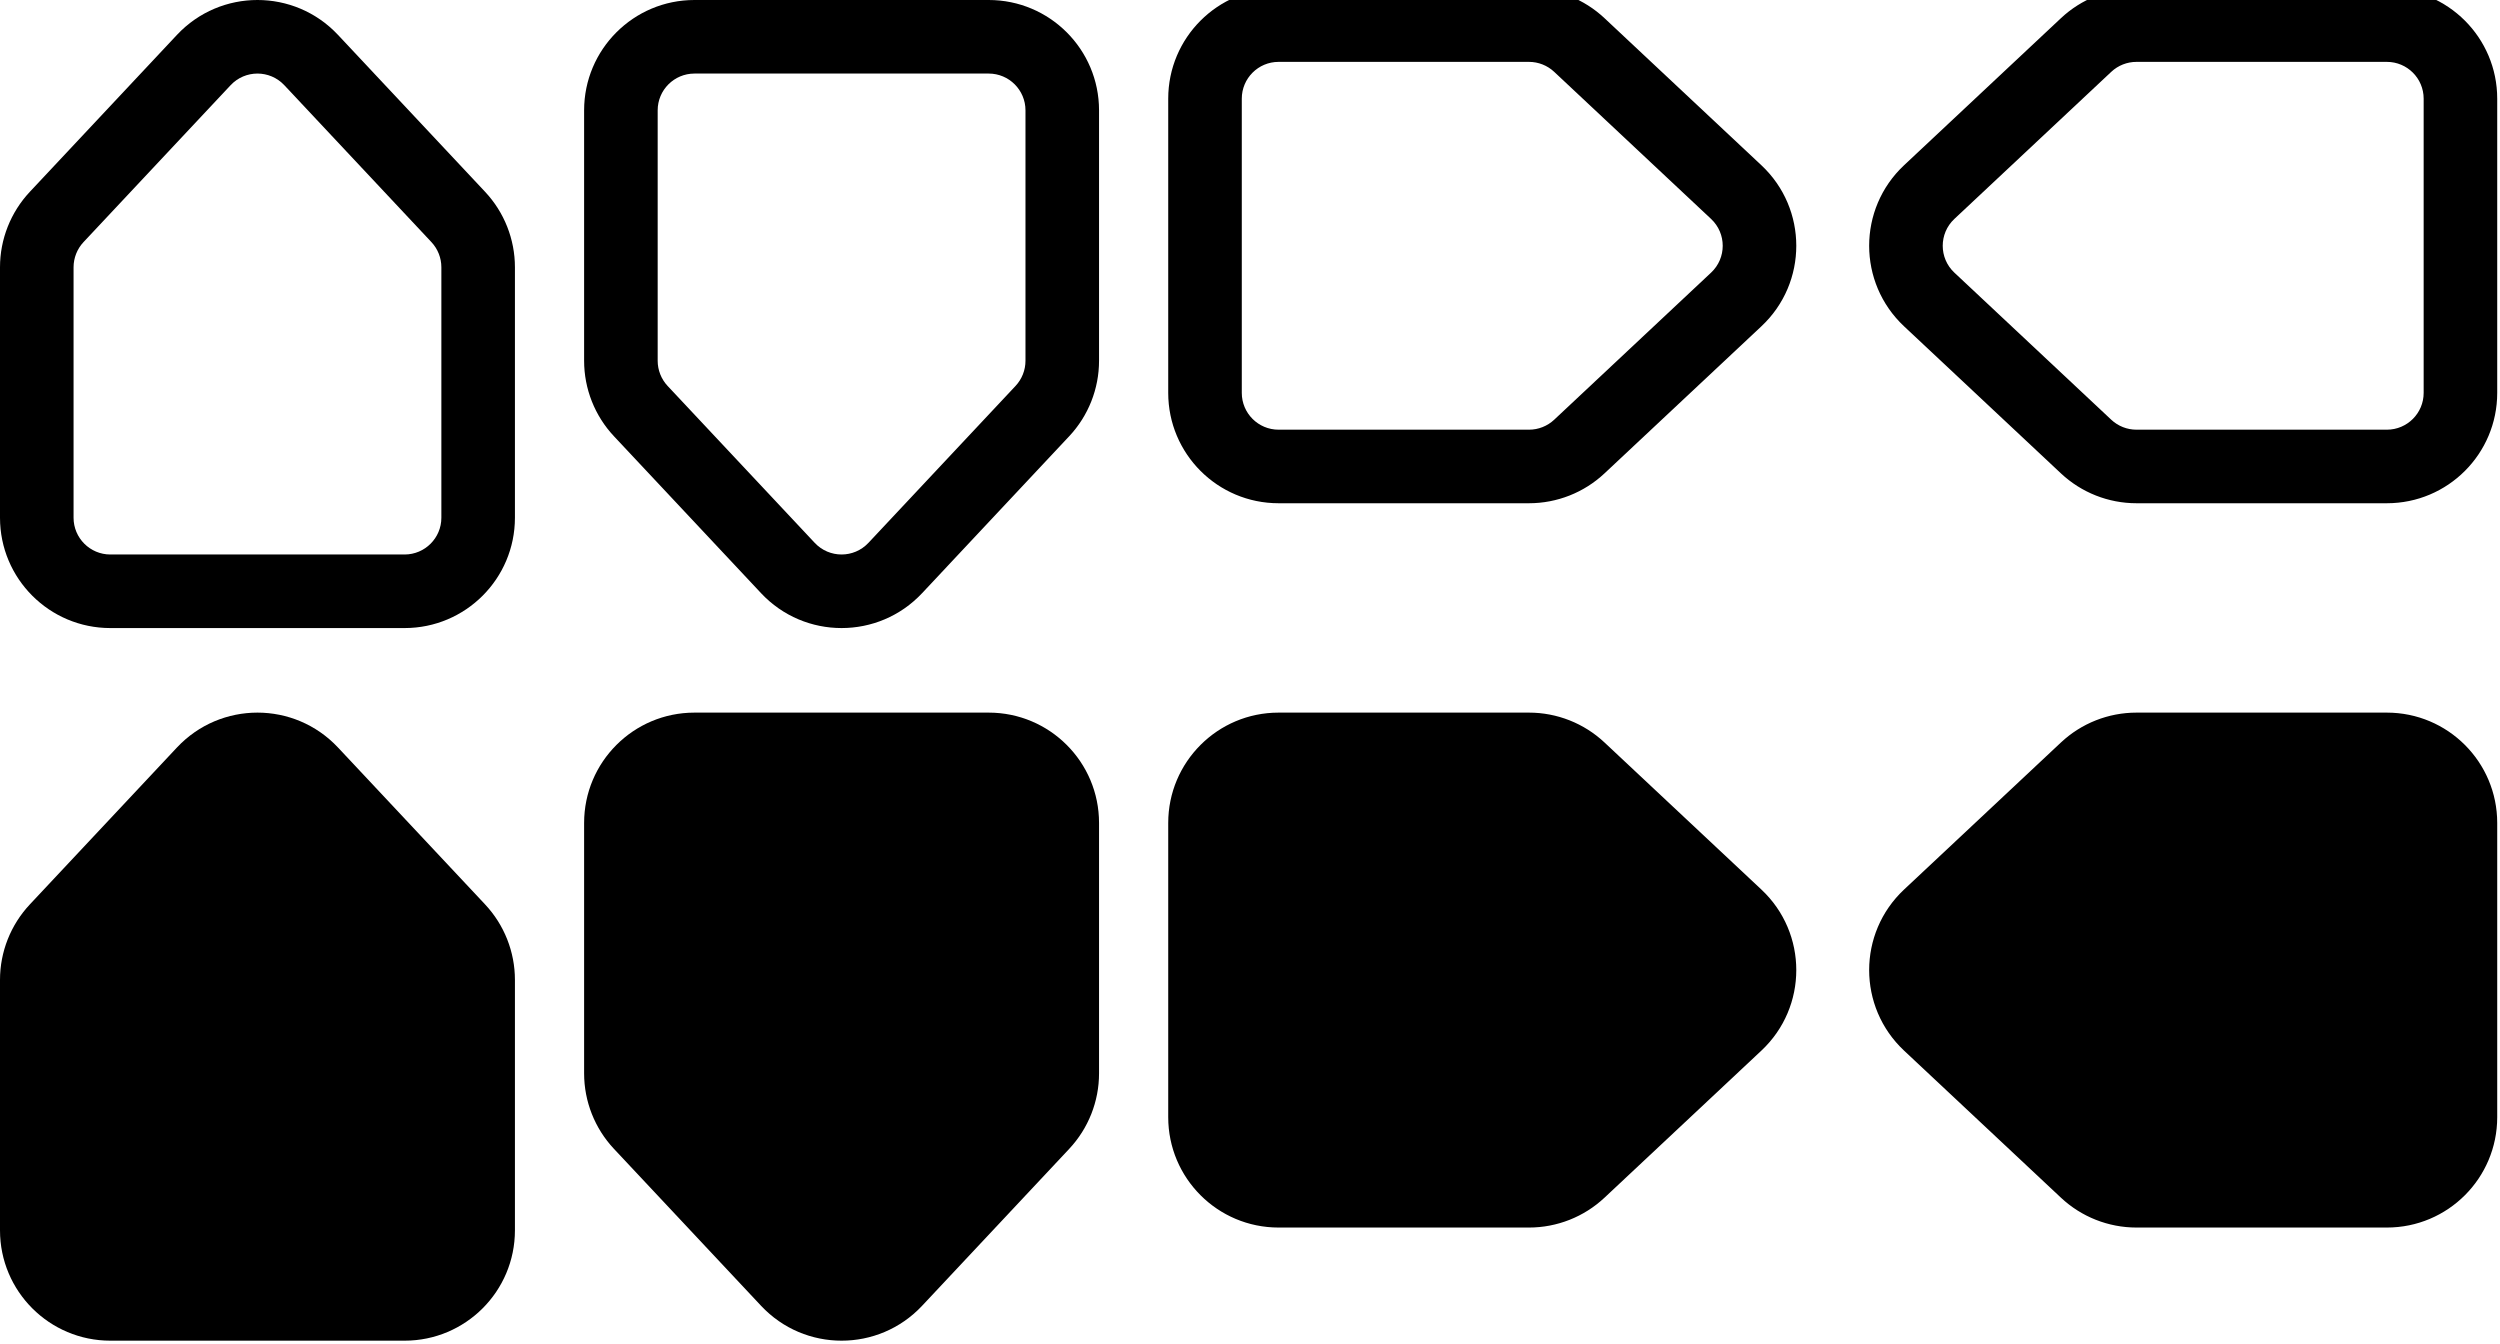
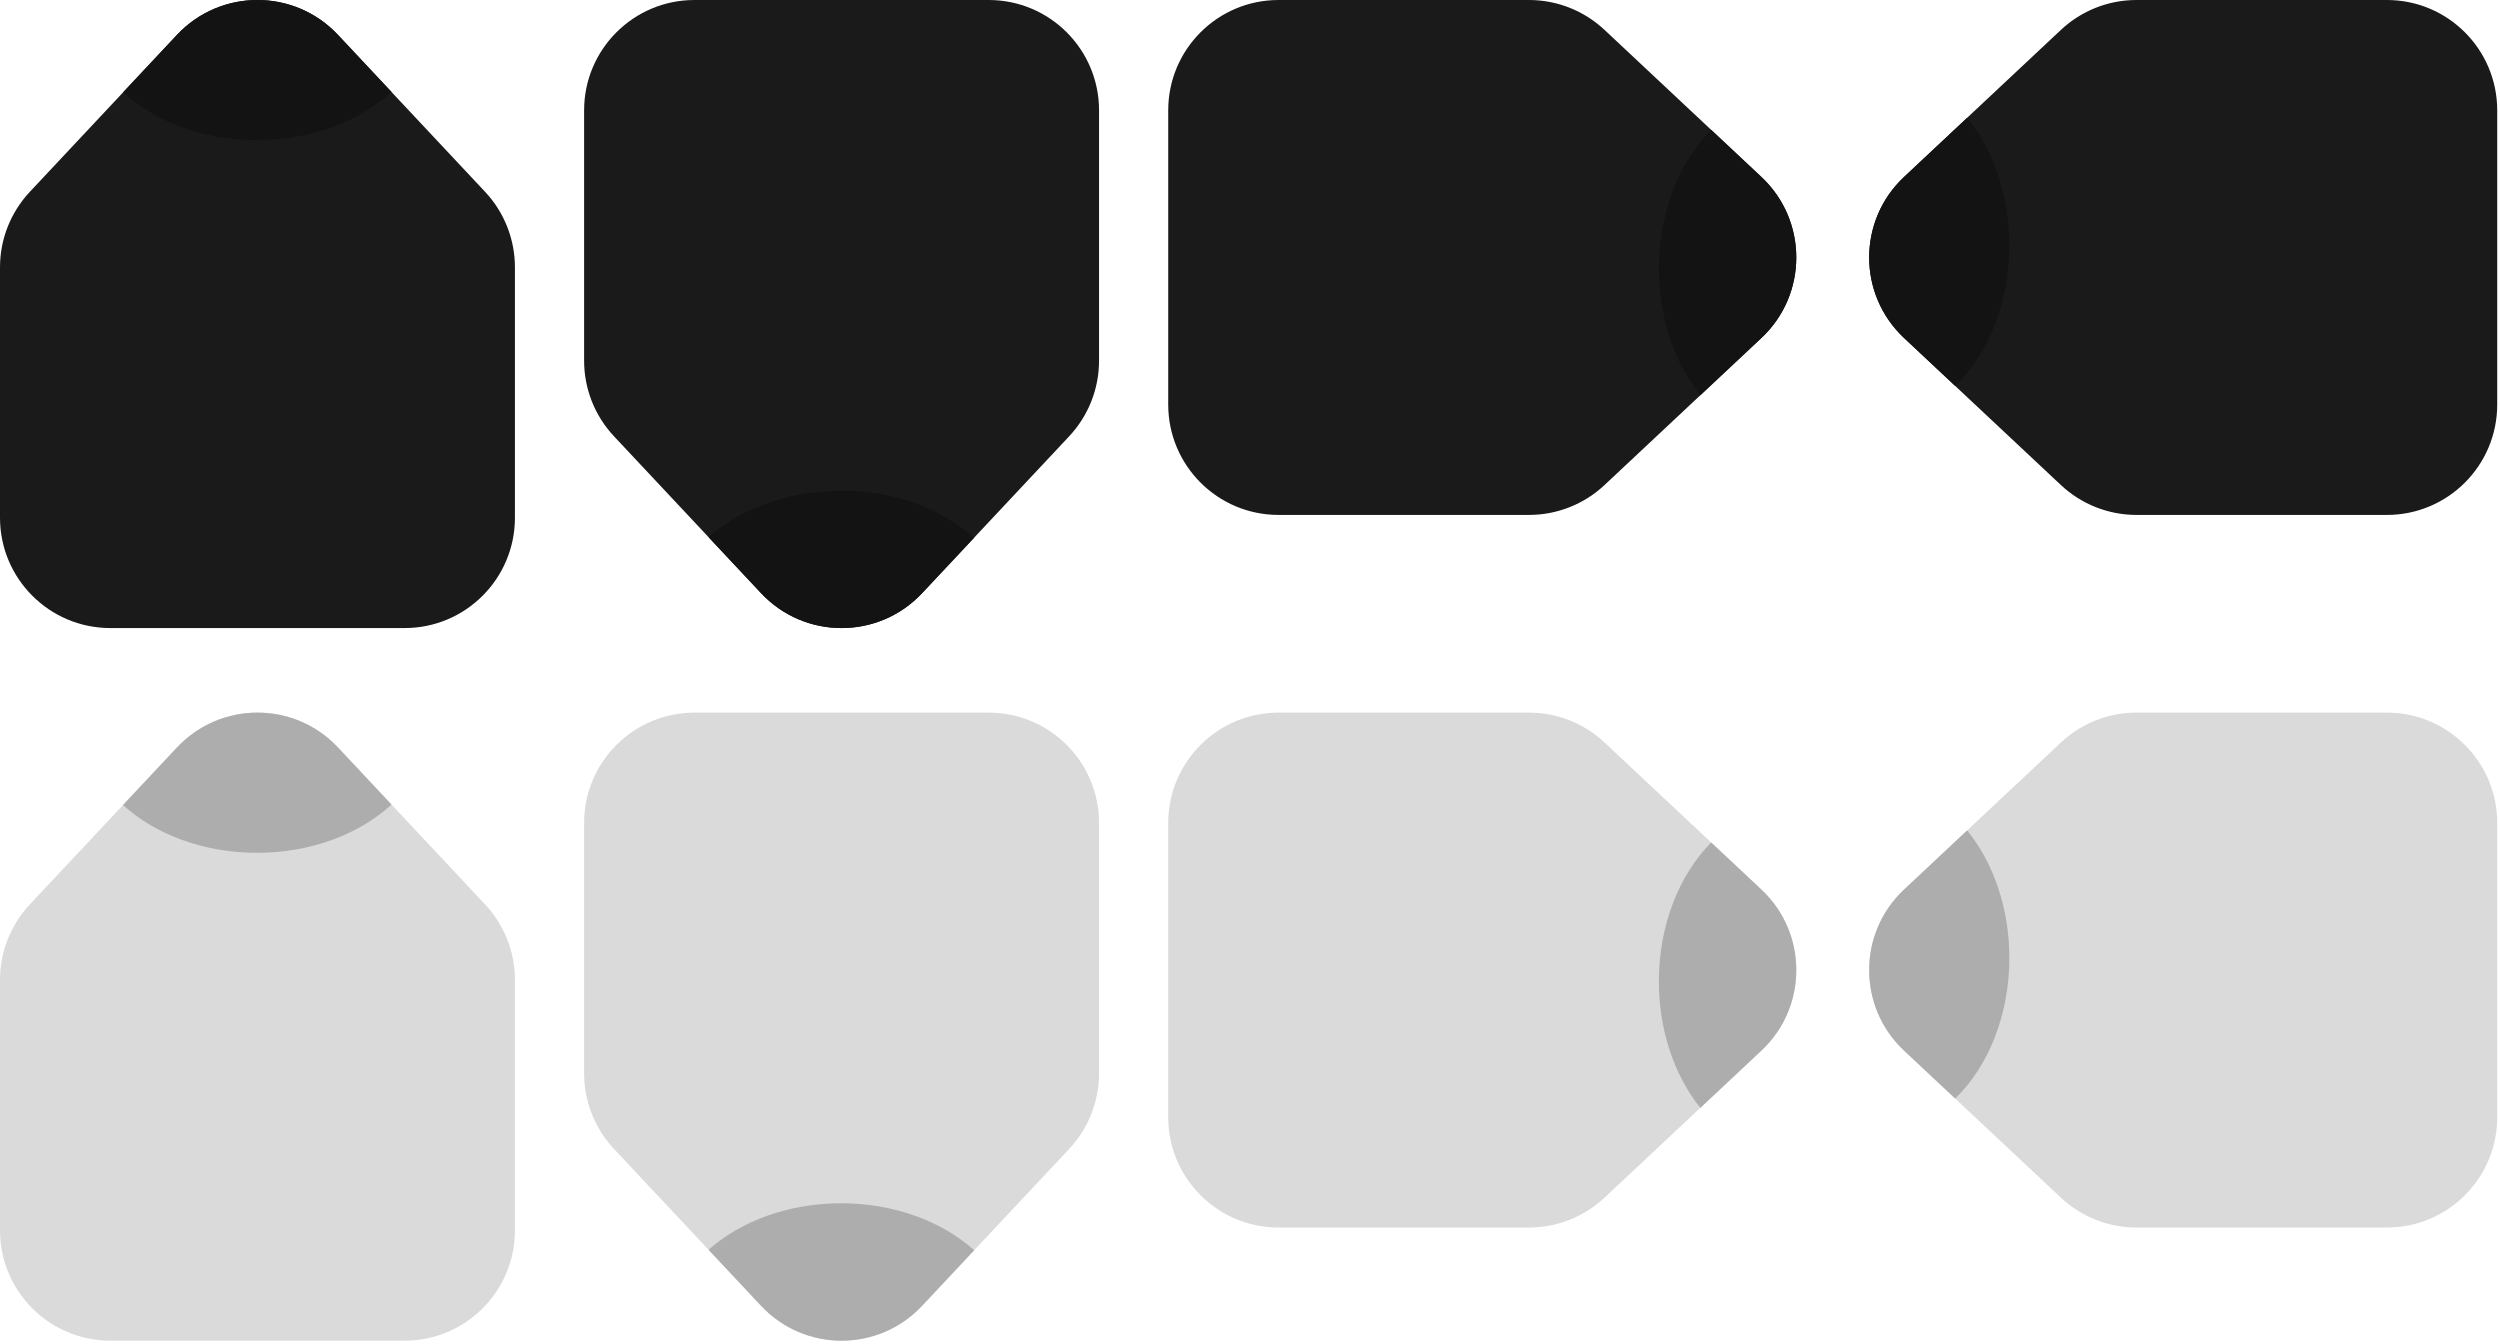
<svg xmlns="http://www.w3.org/2000/svg" width="214" height="115" viewBox="0 0 214 115" fill="none">
-   <path fill-rule="evenodd" clip-rule="evenodd" d="M78.93 111.777C75.198 115.757 68.88 115.757 65.148 111.777L52.555 98.343C50.914 96.593 50 94.283 50 91.883V70.445C50 65.229 54.229 61 59.445 61H84.633C89.849 61 94.078 65.229 94.078 70.445V91.883C94.078 94.283 93.164 96.593 91.523 98.343L78.93 111.777Z" fill="black" />
-   <path fill-rule="evenodd" clip-rule="evenodd" d="M15.148 63.985C18.88 60.005 25.198 60.005 28.93 63.985L41.523 77.418C43.164 79.169 44.078 81.479 44.078 83.879V105.317C44.078 110.533 39.849 114.762 34.633 114.762H9.445C4.229 114.762 0 110.533 0 105.317V83.879C0 81.479 0.914 79.169 2.555 77.418L15.148 63.985Z" fill="black" />
-   <path fill-rule="evenodd" clip-rule="evenodd" d="M150.777 76.148C154.757 79.88 154.757 86.198 150.777 89.93L137.344 102.523C135.592 104.164 133.283 105.078 130.883 105.078H109.445C104.229 105.078 100 100.849 100 95.633V70.445C100 65.229 104.229 61 109.445 61H130.883C133.283 61 135.592 61.914 137.344 63.555L150.777 76.148Z" fill="black" />
-   <path fill-rule="evenodd" clip-rule="evenodd" d="M162.985 89.93C159.005 86.198 159.005 79.88 162.985 76.148L176.418 63.555C178.169 61.914 180.479 61 182.879 61H204.317C209.533 61 213.762 65.229 213.762 70.445V95.633C213.762 100.849 209.533 105.078 204.317 105.078H182.879C180.479 105.078 178.169 104.164 176.418 102.523L162.985 89.93Z" fill="black" />
-   <path fill-rule="evenodd" clip-rule="evenodd" d="M167.292 18.742C165.966 19.986 165.966 22.092 167.292 23.336L180.725 35.93C181.309 36.477 182.079 36.781 182.879 36.781H204.317C206.056 36.781 207.465 35.371 207.465 33.633V8.445C207.465 6.707 206.056 5.297 204.317 5.297H182.879C182.079 5.297 181.309 5.601 180.725 6.148L167.292 18.742ZM162.985 27.93C159.005 24.198 159.005 17.88 162.985 14.148L176.418 1.555C178.169 -0.087 180.479 -1 182.879 -1H204.317C209.533 -1 213.762 3.229 213.762 8.445V33.633C213.762 38.849 209.533 43.078 204.317 43.078H182.879C180.479 43.078 178.169 42.164 176.418 40.523L162.985 27.93Z" fill="black" />
-   <path fill-rule="evenodd" clip-rule="evenodd" d="M146.47 23.336C147.796 22.092 147.796 19.986 146.47 18.742L133.037 6.148C132.453 5.601 131.683 5.297 130.883 5.297H109.445C107.706 5.297 106.297 6.707 106.297 8.445V33.633C106.297 35.371 107.706 36.781 109.445 36.781H130.883C131.683 36.781 132.453 36.477 133.037 35.93L146.47 23.336ZM150.777 14.148C154.757 17.88 154.757 24.198 150.777 27.93L137.344 40.523C135.592 42.164 133.283 43.078 130.883 43.078H109.445C104.229 43.078 100 38.849 100 33.633V8.445C100 3.229 104.229 -1 109.445 -1H130.883C133.283 -1 135.592 -0.087 137.344 1.555L150.777 14.148Z" fill="black" />
-   <path fill-rule="evenodd" clip-rule="evenodd" d="M69.742 46.47C70.986 47.796 73.092 47.796 74.336 46.47L86.93 33.037C87.477 32.453 87.781 31.683 87.781 30.883V9.445C87.781 7.706 86.371 6.297 84.633 6.297H59.445C57.707 6.297 56.297 7.706 56.297 9.445V30.883C56.297 31.683 56.602 32.453 57.148 33.037L69.742 46.47ZM78.93 50.777C75.198 54.757 68.88 54.757 65.148 50.777L52.555 37.343C50.914 35.593 50 33.283 50 30.883V9.445C50 4.229 54.229 0 59.445 0H84.633C89.849 0 94.078 4.229 94.078 9.445V30.883C94.078 33.283 93.164 35.593 91.523 37.343L78.93 50.777Z" fill="black" />
-   <path fill-rule="evenodd" clip-rule="evenodd" d="M24.336 7.292C23.092 5.965 20.986 5.965 19.742 7.292L7.148 20.725C6.602 21.309 6.297 22.079 6.297 22.879V44.317C6.297 46.056 7.707 47.465 9.445 47.465H34.633C36.371 47.465 37.781 46.056 37.781 44.317V22.879C37.781 22.079 37.477 21.309 36.93 20.725L24.336 7.292ZM15.148 2.985C18.88 -0.995 25.198 -0.995 28.93 2.985L41.523 16.418C43.164 18.169 44.078 20.479 44.078 22.879V44.317C44.078 49.533 39.849 53.762 34.633 53.762H9.445C4.229 53.762 0 49.533 0 44.317V22.879C0 20.479 0.914 18.169 2.555 16.418L15.148 2.985Z" fill="black" />
+   <path fill-rule="evenodd" clip-rule="evenodd" d="M162.985 89.93C159.005 86.198 159.005 79.88 162.985 76.148L176.418 63.555C178.169 61.914 180.479 61 182.879 61L204.317 61C209.533 61 213.762 65.229 213.762 70.445V95.633C213.762 100.849 209.533 105.078 204.317 105.078H182.879C180.479 105.078 178.169 104.164 176.418 102.523L162.985 89.93Z" fill="#DADADA" />
+   <path fill-rule="evenodd" clip-rule="evenodd" d="M167.365 94.036L162.985 89.93C159.005 86.198 159.005 79.88 162.985 76.148L168.387 71.084C170.612 73.819 172 77.698 172 82C172 86.928 170.178 91.301 167.365 94.036Z" fill="#ADADAD" />
+   <path fill-rule="evenodd" clip-rule="evenodd" d="M150.777 76.148C154.757 79.88 154.757 86.198 150.777 89.93L137.344 102.523C135.592 104.164 133.283 105.078 130.883 105.078H109.445C104.229 105.078 100 100.849 100 95.633V70.445C100 65.229 104.229 61 109.445 61H130.883C133.283 61 135.592 61.914 137.344 63.555L150.777 76.148Z" fill="#DADADA" />
+   <path fill-rule="evenodd" clip-rule="evenodd" d="M146.479 72.119L150.777 76.148C154.757 79.88 154.757 86.198 150.777 89.93L145.546 94.834C143.361 92.103 142 88.259 142 84C142 79.164 143.755 74.862 146.479 72.119Z" fill="#ADADAD" />
+   <path fill-rule="evenodd" clip-rule="evenodd" d="M78.93 111.777C75.198 115.757 68.88 115.757 65.148 111.777L52.555 98.344C50.914 96.593 50 94.283 50 91.883L50 70.445C50 65.229 54.229 61 59.445 61L84.633 61C89.849 61 94.078 65.229 94.078 70.445V91.883C94.078 94.283 93.164 96.593 91.523 98.344L78.93 111.777Z" fill="#DADADA" />
+   <path fill-rule="evenodd" clip-rule="evenodd" d="M83.391 107.018L78.93 111.777C75.198 115.757 68.88 115.757 65.148 111.777L60.651 106.98C63.402 104.542 67.466 103 72 103C76.558 103 80.64 104.558 83.391 107.018Z" fill="#ADADAD" />
+   <path fill-rule="evenodd" clip-rule="evenodd" d="M15.148 63.985C18.88 60.005 25.198 60.005 28.93 63.985L41.523 77.418C43.164 79.169 44.078 81.479 44.078 83.879V105.317C44.078 110.533 39.849 114.762 34.633 114.762H9.445C4.229 114.762 0 110.533 0 105.317V83.879C0 81.479 0.914 79.169 2.555 77.418L15.148 63.985Z" fill="#DADADA" />
+   <path fill-rule="evenodd" clip-rule="evenodd" d="M10.53 68.911L15.148 63.985C18.88 60.005 25.198 60.005 28.93 63.985L33.512 68.873C30.761 71.395 26.625 73 22 73C17.399 73 13.282 71.412 10.53 68.911Z" fill="#ADADAD" />
+   <path fill-rule="evenodd" clip-rule="evenodd" d="M162.985 28.93C159.005 25.198 159.005 18.88 162.985 15.148L176.418 2.555C178.169 0.914 180.479 0 182.879 0L204.317 0C209.533 0 213.762 4.229 213.762 9.445V34.633C213.762 39.849 209.533 44.078 204.317 44.078L182.879 44.078C180.479 44.078 178.169 43.164 176.418 41.523L162.985 28.93Z" fill="#1A1A1A" />
+   <path fill-rule="evenodd" clip-rule="evenodd" d="M167.365 33.036L162.985 28.93C159.005 25.198 159.005 18.88 162.985 15.148L168.387 10.084C170.612 12.819 172 16.698 172 21C172 25.928 170.178 30.301 167.365 33.036Z" fill="#131313" />
+   <path fill-rule="evenodd" clip-rule="evenodd" d="M150.777 15.148C154.757 18.88 154.757 25.198 150.777 28.93L137.344 41.523C135.592 43.164 133.283 44.078 130.883 44.078H109.445C104.229 44.078 100 39.849 100 34.633V9.445C100 4.229 104.229 0 109.445 0L130.883 0C133.283 0 135.592 0.914 137.344 2.555L150.777 15.148Z" fill="#1A1A1A" />
+   <path fill-rule="evenodd" clip-rule="evenodd" d="M146.479 11.119L150.777 15.148C154.757 18.88 154.757 25.198 150.777 28.93L145.546 33.834C143.361 31.103 142 27.259 142 23C142 18.164 143.755 13.862 146.479 11.119Z" fill="#131313" />
+   <path fill-rule="evenodd" clip-rule="evenodd" d="M78.93 50.777C75.198 54.757 68.88 54.757 65.148 50.777L52.555 37.344C50.914 35.593 50 33.283 50 30.883L50 9.445C50 4.229 54.229 3.05176e-05 59.445 3.05176e-05L84.633 3.05176e-05C89.849 3.05176e-05 94.078 4.229 94.078 9.445V30.883C94.078 33.283 93.164 35.593 91.523 37.344L78.93 50.777Z" fill="#1A1A1A" />
+   <path fill-rule="evenodd" clip-rule="evenodd" d="M83.391 46.018L78.93 50.777C75.198 54.757 68.88 54.757 65.148 50.777L60.651 45.98C63.402 43.542 67.466 42 72 42C76.558 42 80.64 43.558 83.391 46.018Z" fill="#131313" />
+   <path fill-rule="evenodd" clip-rule="evenodd" d="M15.148 2.985C18.88 -0.995 25.198 -0.995 28.93 2.985L41.523 16.418C43.164 18.169 44.078 20.479 44.078 22.879V44.317C44.078 49.533 39.849 53.762 34.633 53.762H9.445C4.229 53.762 0 49.533 0 44.317V22.879C0 20.479 0.914 18.169 2.555 16.418L15.148 2.985Z" fill="#1A1A1A" />
+   <path fill-rule="evenodd" clip-rule="evenodd" d="M10.53 7.911L15.148 2.985C18.88 -0.995 25.198 -0.995 28.93 2.985L33.512 7.873C30.761 10.396 26.625 12 22 12C17.399 12 13.282 10.412 10.53 7.911Z" fill="#131313" />
</svg>
